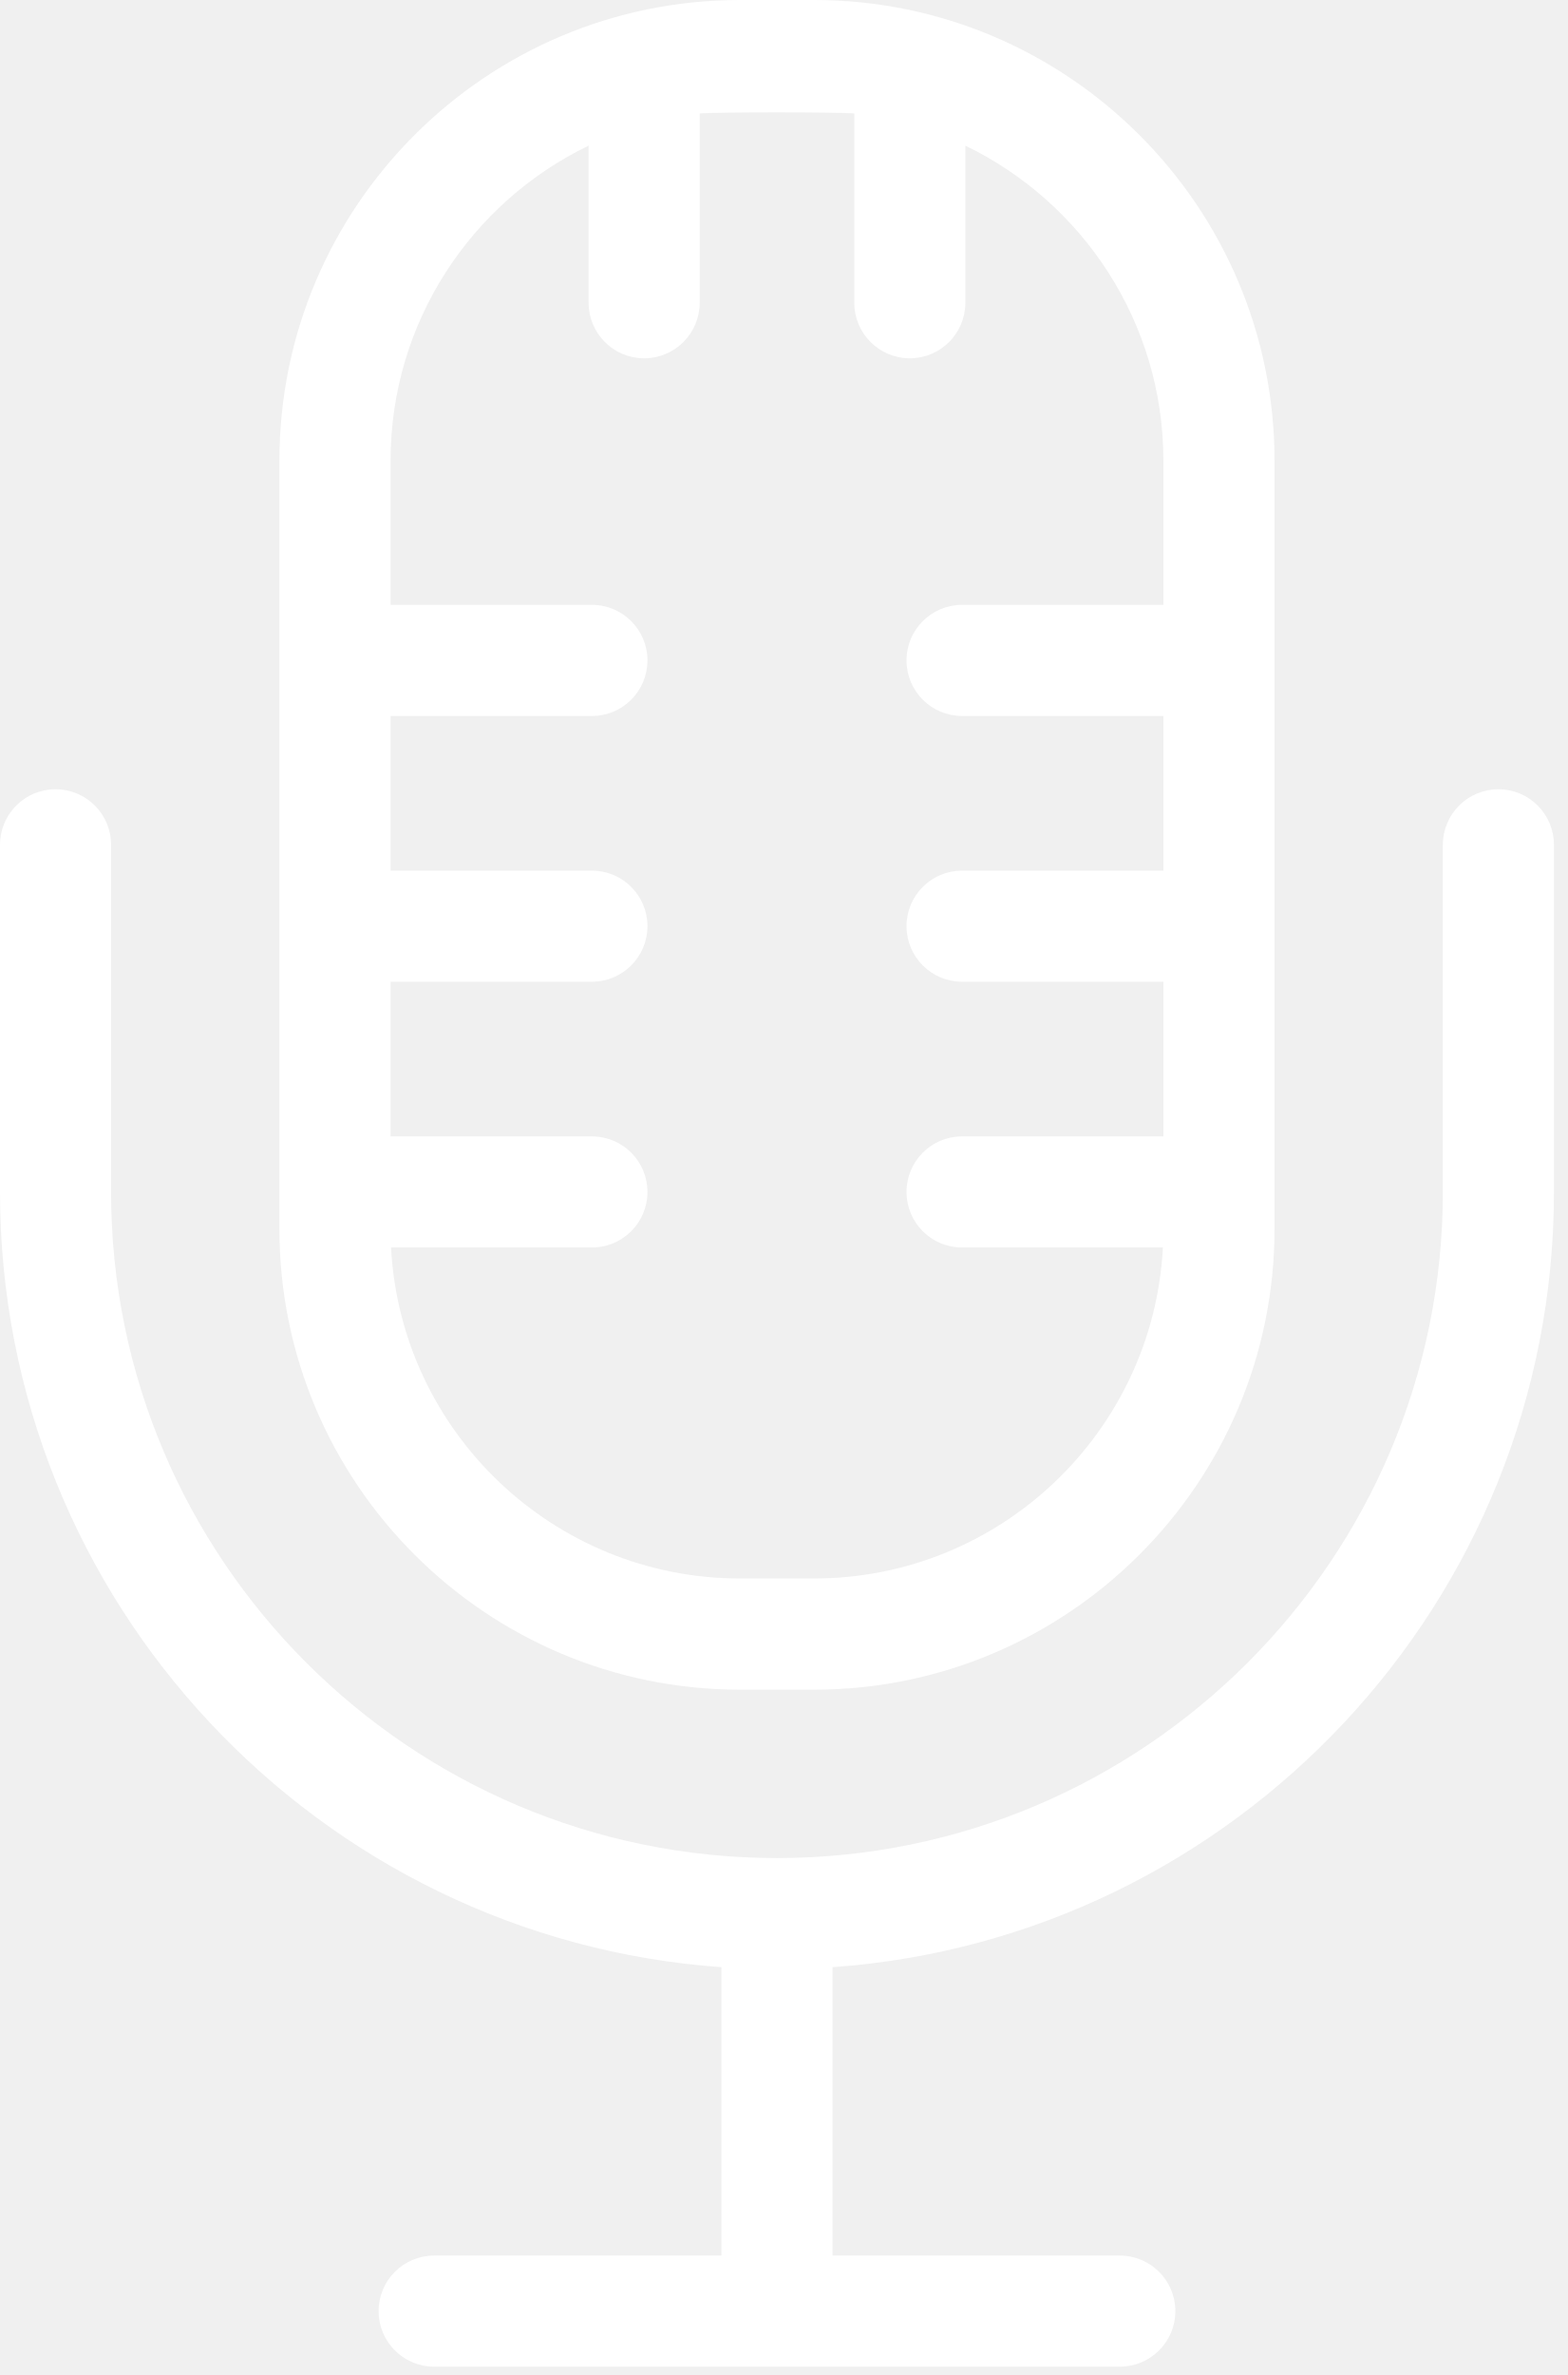
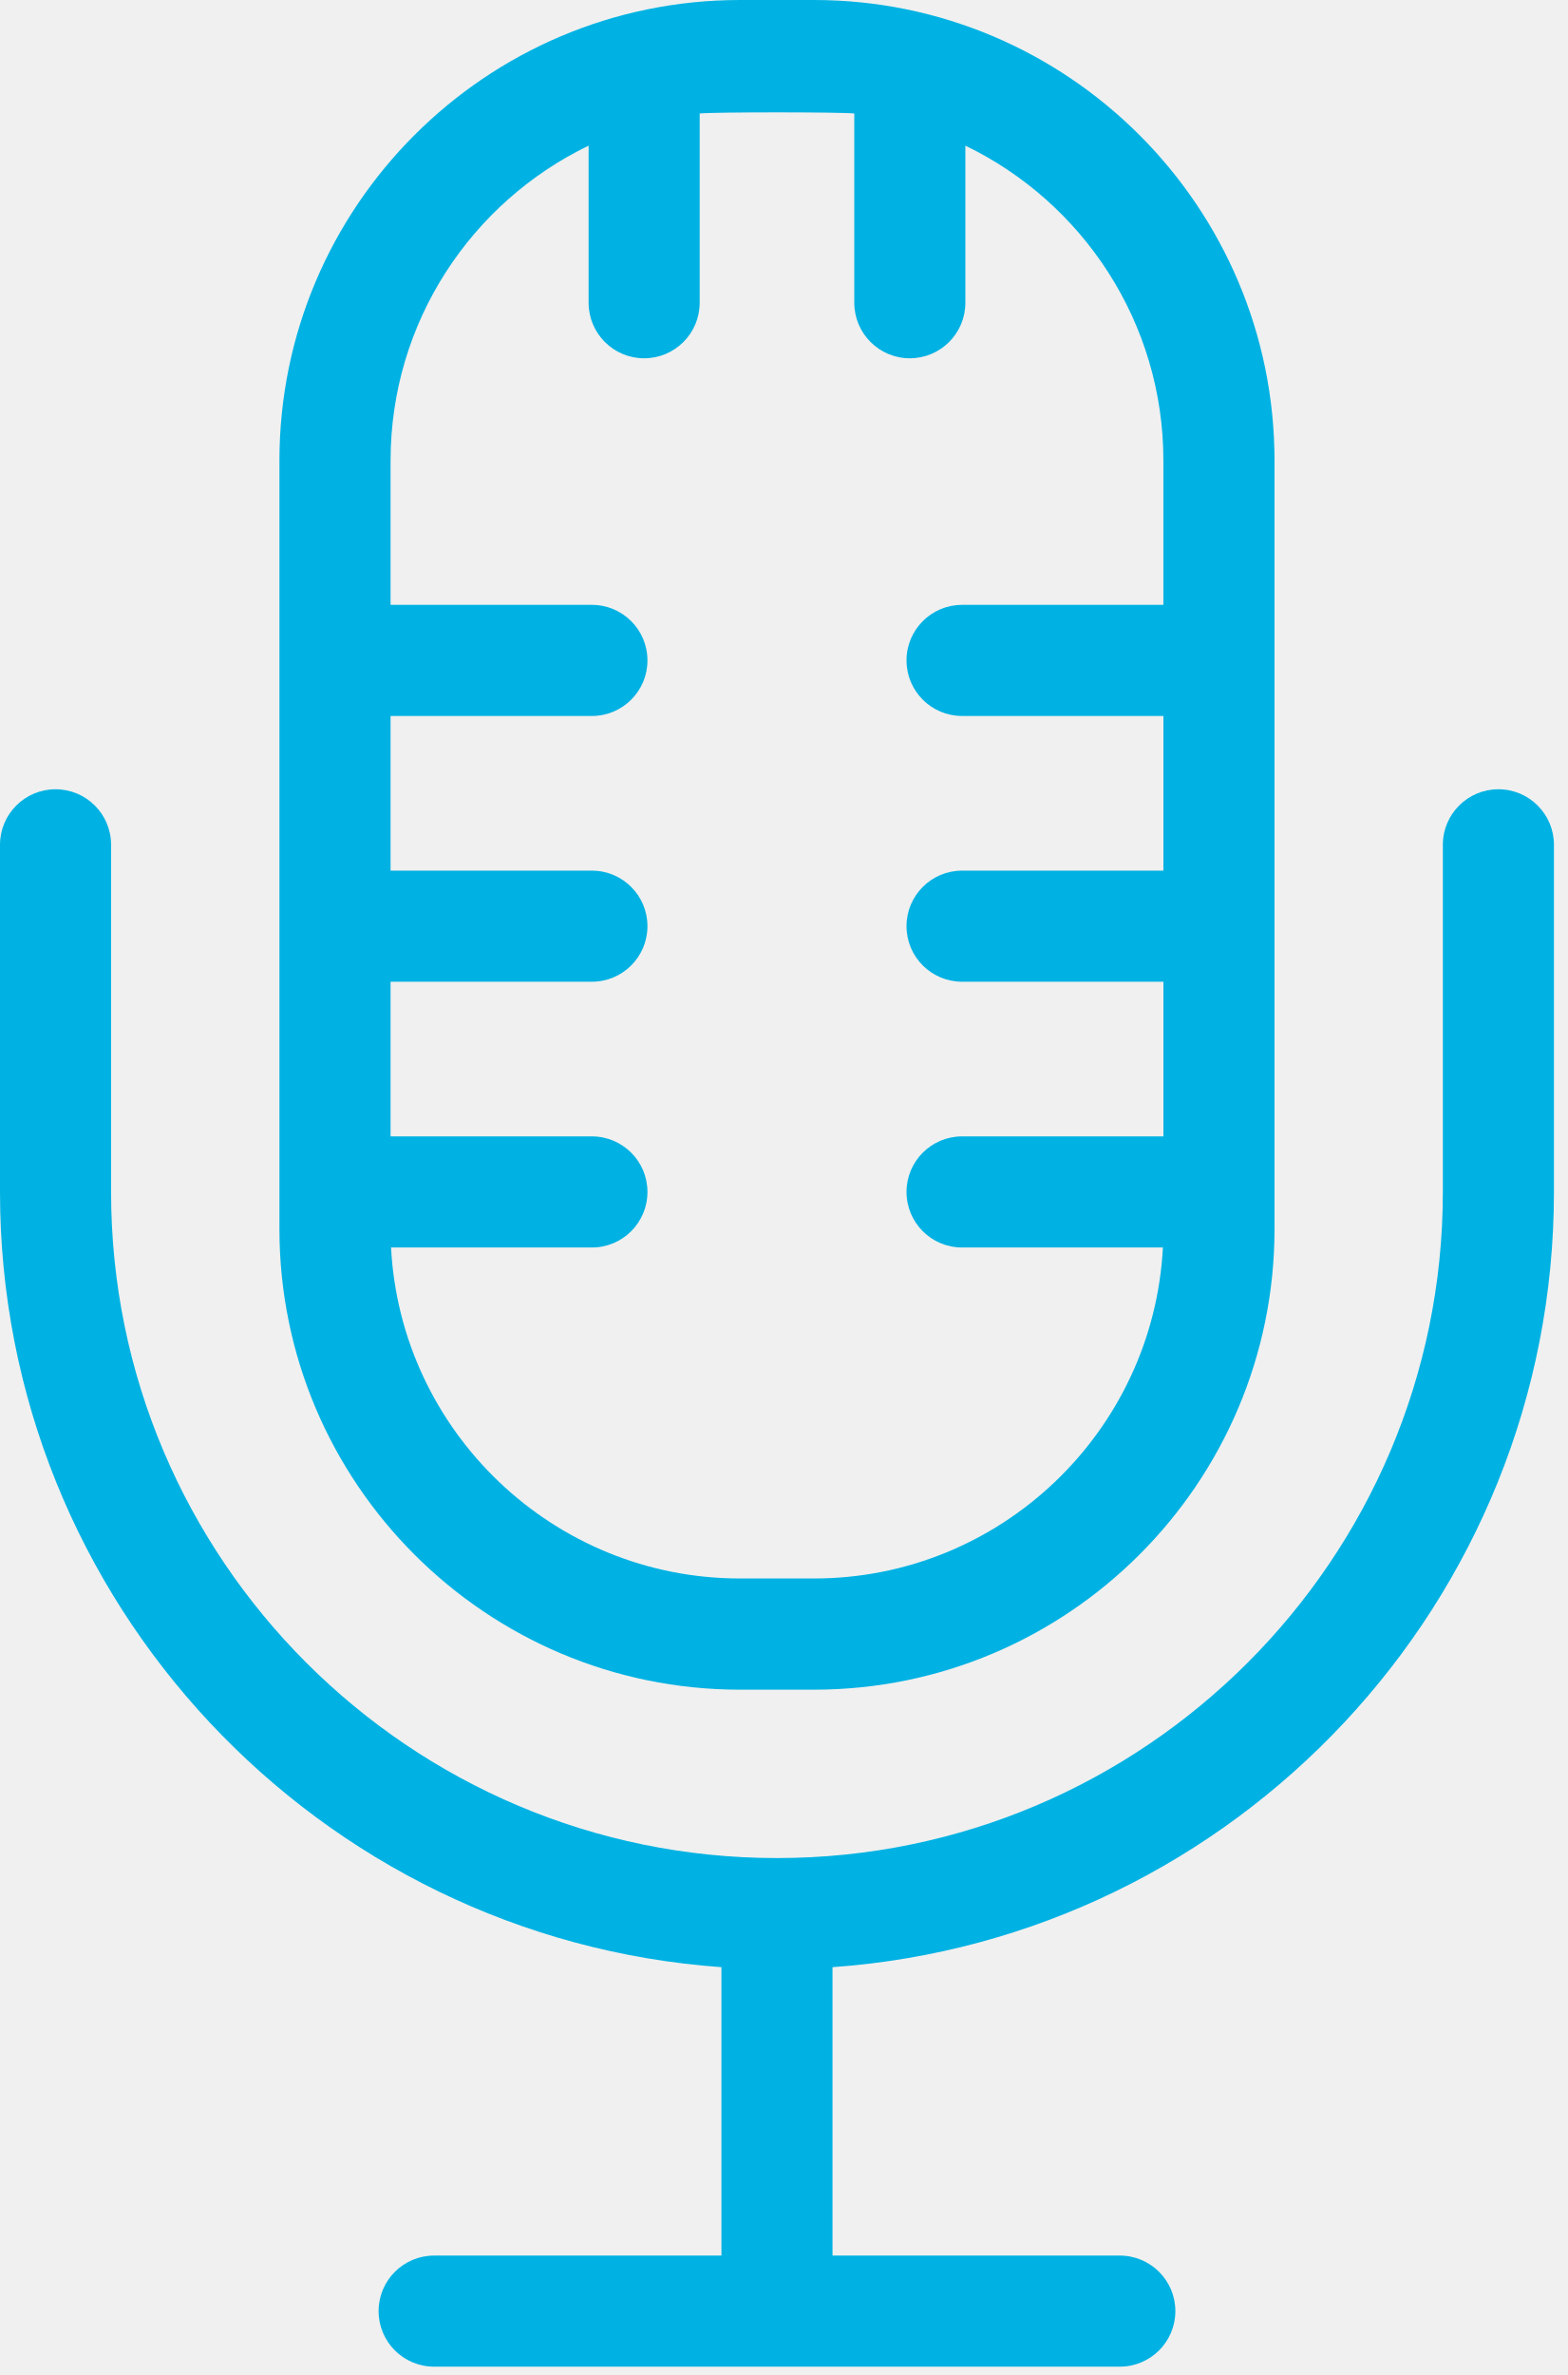
<svg xmlns="http://www.w3.org/2000/svg" width="100%" height="100%" viewBox="0 0 70 106" version="1.1" xml:space="preserve" style="fill-rule:evenodd;clip-rule:evenodd;stroke-linejoin:round;stroke-miterlimit:1.414;">
  <g transform="matrix(1,0,0,1,-339.126,-344.725)">
    <g>
-       <path d="M406.021,379.951C404.652,379.951 403.541,381.061 403.541,382.431L403.541,397.925C403.541,414.318 390.205,427.653 373.813,427.653C357.421,427.653 344.085,414.317 344.085,397.925L344.085,382.43C344.085,381.06 342.976,379.951 341.605,379.951C340.236,379.951 339.126,381.061 339.126,382.43L339.126,397.925C339.126,416.218 353.361,431.246 371.334,432.523L371.334,445.395L358.507,445.395C357.138,445.395 356.028,446.505 356.028,447.874C356.028,449.243 357.137,450.353 358.507,450.353L389.119,450.353C390.489,450.353 391.599,449.243 391.599,447.874C391.599,446.505 390.489,445.395 389.119,445.395L376.293,445.395L376.293,432.523C394.267,431.246 408.501,416.218 408.501,397.925L408.501,382.43C408.501,381.062 407.391,379.951 406.021,379.951Z" style="fill:white;fill-rule:nonzero;" />
-       <path d="M375.465,344.725L372.161,344.725C360.825,344.725 351.601,353.948 351.601,365.284L351.601,399.578C351.601,410.915 360.825,420.138 372.161,420.138L375.465,420.138C386.803,420.138 396.026,410.915 396.026,399.578L396.026,365.284C396.025,353.947 386.803,344.725 375.465,344.725ZM391.066,371.721L382.076,371.721C380.707,371.721 379.597,372.831 379.597,374.201C379.597,375.57 380.707,376.68 382.076,376.68L391.066,376.68L391.066,383.583L382.076,383.583C380.707,383.583 379.597,384.693 379.597,386.062C379.597,387.431 380.707,388.541 382.076,388.541L391.066,388.541L391.066,395.444L382.076,395.444C380.707,395.444 379.597,396.554 379.597,397.923C379.597,399.293 380.707,400.403 382.076,400.403L391.043,400.403C390.612,408.622 383.791,415.175 375.465,415.175L372.161,415.175C363.837,415.175 357.015,408.622 356.584,400.403L365.551,400.403C366.921,400.403 368.031,399.293 368.031,397.923C368.031,396.554 366.921,395.444 365.551,395.444L356.563,395.444L356.563,388.541L365.551,388.541C366.921,388.541 368.031,387.431 368.031,386.062C368.031,384.693 366.921,383.583 365.551,383.583L356.563,383.583L356.563,376.68L365.551,376.68C366.921,376.68 368.031,375.57 368.031,374.201C368.031,372.831 366.921,371.721 365.551,371.721L356.563,371.721L356.563,365.284C356.563,359.102 360.177,353.748 365.404,351.226L365.404,358.237C365.404,359.606 366.512,360.716 367.883,360.716C369.252,360.716 370.363,359.606 370.363,358.237L370.363,349.791C370.953,349.723 376.675,349.723 377.265,349.791L377.265,358.237C377.265,359.606 378.375,360.716 379.745,360.716C381.114,360.716 382.224,359.606 382.224,358.237L382.224,351.226C387.45,353.748 391.065,359.102 391.065,365.284L391.065,371.721L391.066,371.721Z" style="fill:white;fill-rule:nonzero;" />
+       <path d="M406.021,379.951C404.652,379.951 403.541,381.061 403.541,382.431L403.541,397.925C403.541,414.318 390.205,427.653 373.813,427.653C357.421,427.653 344.085,414.317 344.085,397.925L344.085,382.43C344.085,381.06 342.976,379.951 341.605,379.951C340.236,379.951 339.126,381.061 339.126,382.43L339.126,397.925C339.126,416.218 353.361,431.246 371.334,432.523L371.334,445.395L358.507,445.395C357.138,445.395 356.028,446.505 356.028,447.874C356.028,449.243 357.137,450.353 358.507,450.353L389.119,450.353C390.489,450.353 391.599,449.243 391.599,447.874C391.599,446.505 390.489,445.395 389.119,445.395L376.293,445.395L376.293,432.523C394.267,431.246 408.501,416.218 408.501,397.925L408.501,382.43C408.501,381.062 407.391,379.951 406.021,379.951Z" style="fill:#00b2e3;fill-rule:nonzero;" />
+       <path d="M375.465,344.725L372.161,344.725C360.825,344.725 351.601,353.948 351.601,365.284L351.601,399.578C351.601,410.915 360.825,420.138 372.161,420.138L375.465,420.138C386.803,420.138 396.026,410.915 396.026,399.578L396.026,365.284C396.025,353.947 386.803,344.725 375.465,344.725ZM391.066,371.721L382.076,371.721C380.707,371.721 379.597,372.831 379.597,374.201C379.597,375.57 380.707,376.68 382.076,376.68L391.066,376.68L391.066,383.583L382.076,383.583C380.707,383.583 379.597,384.693 379.597,386.062C379.597,387.431 380.707,388.541 382.076,388.541L391.066,388.541L391.066,395.444L382.076,395.444C380.707,395.444 379.597,396.554 379.597,397.923C379.597,399.293 380.707,400.403 382.076,400.403L391.043,400.403C390.612,408.622 383.791,415.175 375.465,415.175L372.161,415.175C363.837,415.175 357.015,408.622 356.584,400.403L365.551,400.403C366.921,400.403 368.031,399.293 368.031,397.923C368.031,396.554 366.921,395.444 365.551,395.444L356.563,395.444L356.563,388.541L365.551,388.541C366.921,388.541 368.031,387.431 368.031,386.062C368.031,384.693 366.921,383.583 365.551,383.583L356.563,383.583L356.563,376.68L365.551,376.68C366.921,376.68 368.031,375.57 368.031,374.201C368.031,372.831 366.921,371.721 365.551,371.721L356.563,371.721L356.563,365.284C356.563,359.102 360.177,353.748 365.404,351.226L365.404,358.237C365.404,359.606 366.512,360.716 367.883,360.716C369.252,360.716 370.363,359.606 370.363,358.237L370.363,349.791C370.953,349.723 376.675,349.723 377.265,349.791L377.265,358.237C377.265,359.606 378.375,360.716 379.745,360.716C381.114,360.716 382.224,359.606 382.224,358.237L382.224,351.226C387.45,353.748 391.065,359.102 391.065,365.284L391.065,371.721L391.066,371.721Z" style="fill:#00b2e3;fill-rule:nonzero;" />
    </g>
  </g>
</svg>
